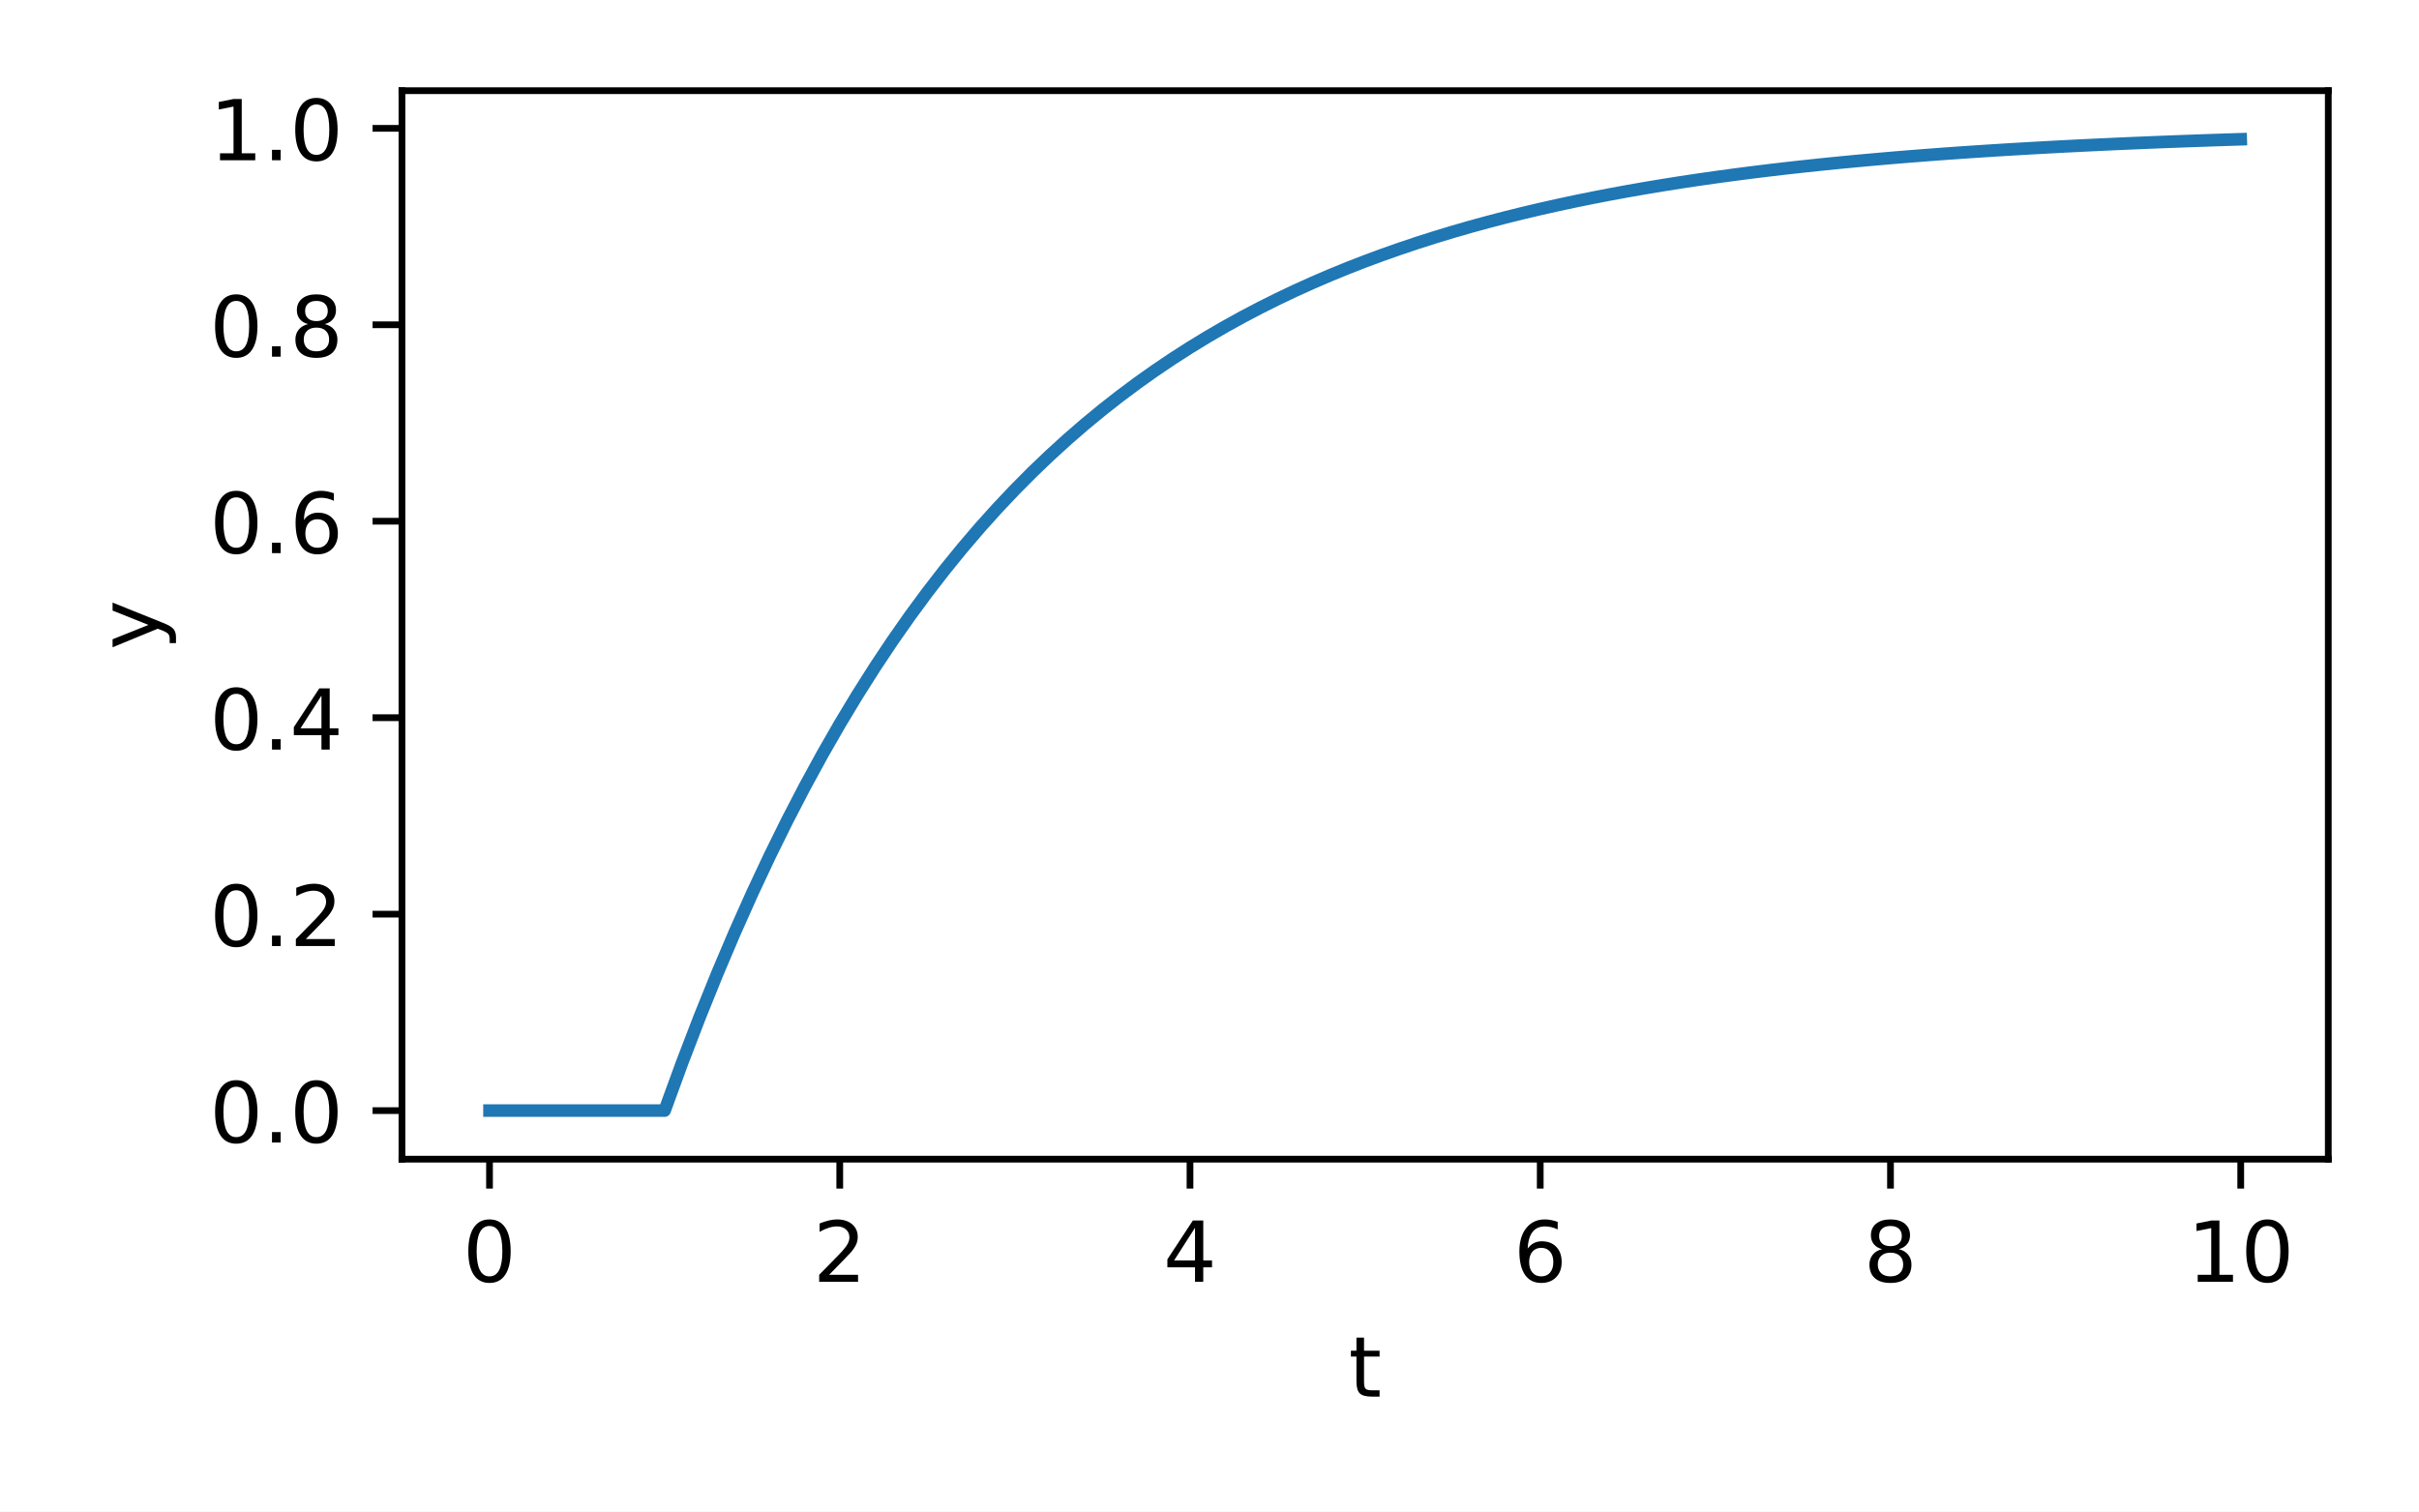
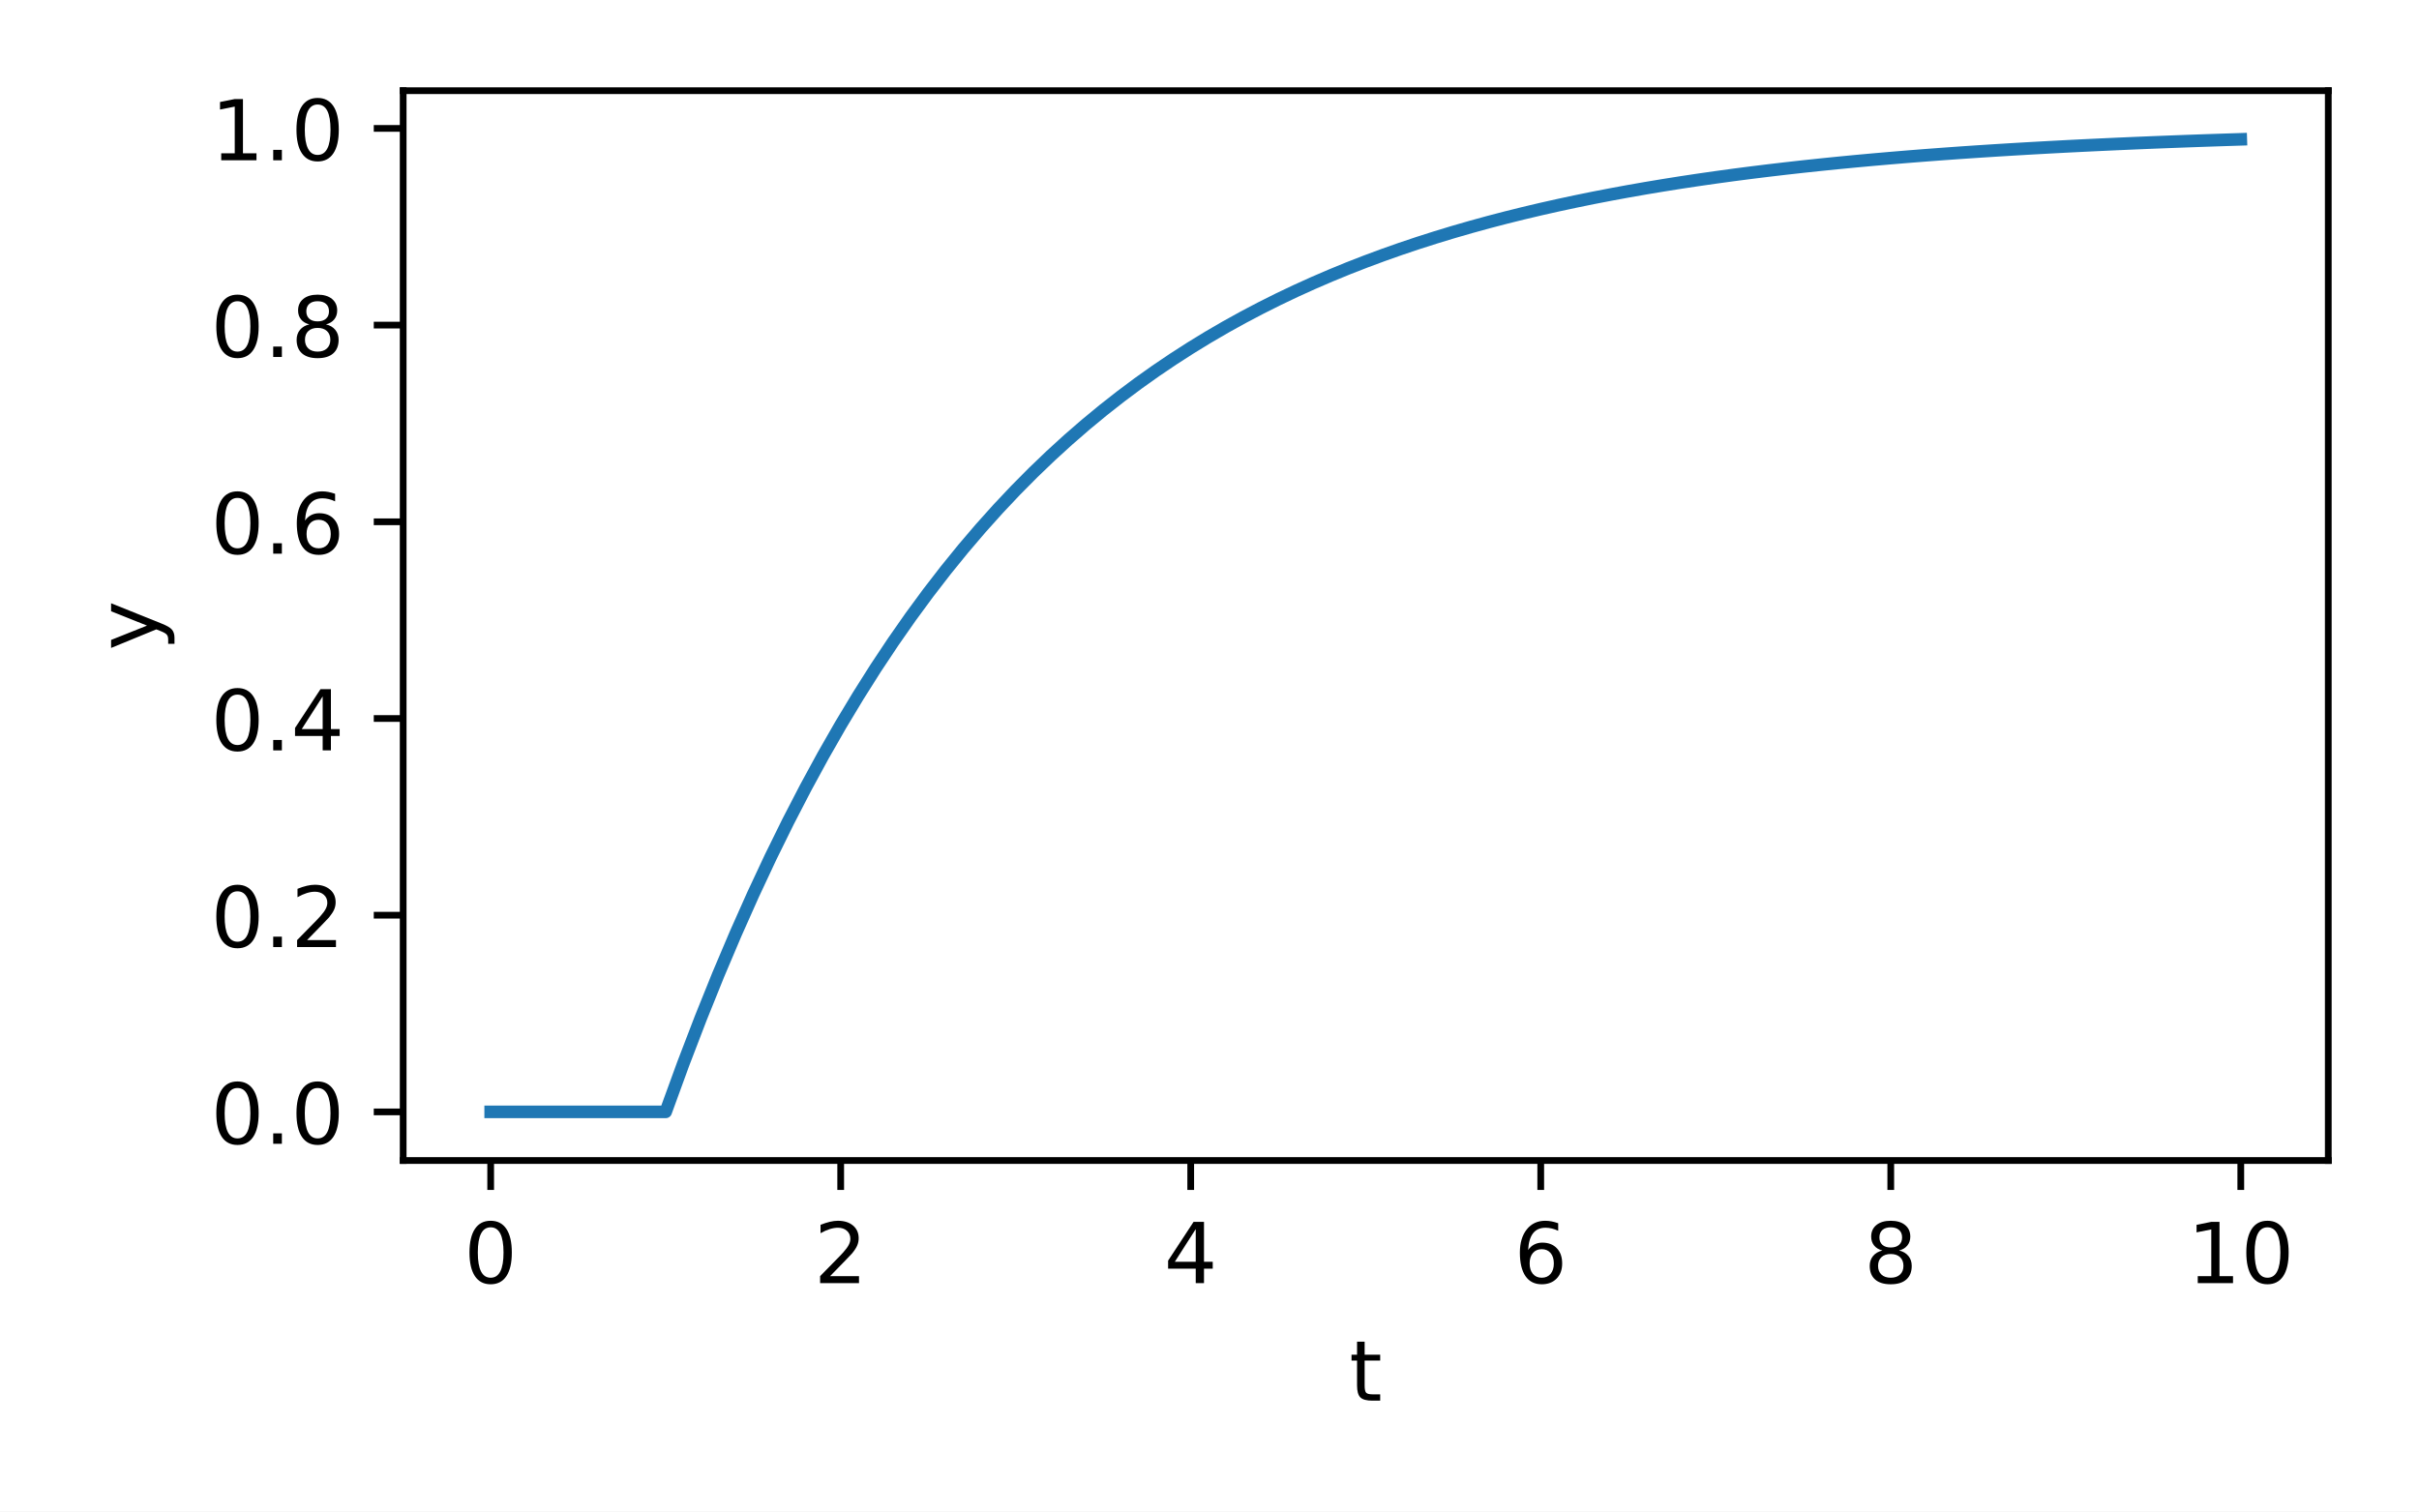
<svg xmlns="http://www.w3.org/2000/svg" xmlns:xlink="http://www.w3.org/1999/xlink" width="288pt" height="180pt" viewBox="0 0 288 180" version="1.1">
  <defs>
    <style type="text/css">*{stroke-linejoin: round; stroke-linecap: butt}</style>
  </defs>
  <g id="figure_1">
    <g id="patch_1">
      <path d="M 0 180  L 288 180  L 288 0  L 0 0  z " style="fill: #ffffff" />
    </g>
    <g id="axes_1">
      <g id="patch_2">
-         <path d="M 47.855 138.04  L 277.2 138.04  L 277.2 10.8  L 47.855 10.8  z " style="fill: #ffffff" />
+         <path d="M 48 138.2  L 277.2 138.2  L 277.2 10.8  L 48 10.8  z " style="fill: #ffffff" />
      </g>
      <g id="matplotlib.axis_1">
        <g id="xtick_1">
          <g id="line2d_1">
            <defs>
-               <path id="m03abeff3f3" d="M 0 0  L 0 3.5  " style="stroke: #000000; stroke-width: 0.8" />
-             </defs>
-             <g>
-               <use xlink:href="#m03abeff3f3" x="58.28" y="138.04" style="stroke: #000000; stroke-width: 0.8" />
+               <path id="m36a956c957" d="M 0 0  L 0 3.5  " style="stroke: #000000; stroke-width: 0.8" />
+             </defs>
+             <g>
+               <use xlink:href="#m36a956c957" x="58.418" y="138.2" style="stroke: #000000; stroke-width: 0.8" />
            </g>
          </g>
          <g id="text_1">
-             <g transform="translate(55.09852 152.6384) scale(0.1 -0.1)">
-               <defs>
-                 <path id="DejaVuSans-30" d="M 2034 4250  Q 1547 4250 1301 3770  Q 1056 3291 1056 2328  Q 1056 1369 1301 889  Q 1547 409 2034 409  Q 2525 409 2770 889  Q 3016 1369 3016 2328  Q 3016 3291 2770 3770  Q 2525 4250 2034 4250  z M 2034 4750  Q 2819 4750 3233 4129  Q 3647 3509 3647 2328  Q 3647 1150 3233 529  Q 2819 -91 2034 -91  Q 1250 -91 836 529  Q 422 1150 422 2328  Q 422 3509 836 4129  Q 1250 4750 2034 4750  z " transform="scale(0.015625)" />
-               </defs>
-               <use xlink:href="#DejaVuSans-30" />
+             <g transform="translate(55.23693 152.7977) scale(0.1 -0.1)">
+               <defs>
+                 <path id="DejaVuSans-13" d="M 2034 4250  Q 1547 4250 1301 3770  Q 1056 3291 1056 2328  Q 1056 1369 1301 889  Q 1547 409 2034 409  Q 2525 409 2770 889  Q 3016 1369 3016 2328  Q 3016 3291 2770 3770  Q 2525 4250 2034 4250  z M 2034 4750  Q 2819 4750 3233 4129  Q 3647 3509 3647 2328  Q 3647 1150 3233 529  Q 2819 -91 2034 -91  Q 1250 -91 836 529  Q 422 1150 422 2328  Q 422 3509 836 4129  Q 1250 4750 2034 4750  z " transform="scale(0.015625)" />
+               </defs>
+               <use xlink:href="#DejaVuSans-13" />
            </g>
          </g>
        </g>
        <g id="xtick_2">
          <g id="line2d_2">
            <g>
-               <use xlink:href="#m03abeff3f3" x="99.979" y="138.04" style="stroke: #000000; stroke-width: 0.8" />
+               <use xlink:href="#m36a956c957" x="100.091" y="138.2" style="stroke: #000000; stroke-width: 0.8" />
            </g>
          </g>
          <g id="text_2">
-             <g transform="translate(96.79761 152.6384) scale(0.1 -0.1)">
-               <defs>
-                 <path id="DejaVuSans-32" d="M 1228 531  L 3431 531  L 3431 0  L 469 0  L 469 531  Q 828 903 1448 1529  Q 2069 2156 2228 2338  Q 2531 2678 2651 2914  Q 2772 3150 2772 3378  Q 2772 3750 2511 3984  Q 2250 4219 1831 4219  Q 1534 4219 1204 4116  Q 875 4013 500 3803  L 500 4441  Q 881 4594 1212 4672  Q 1544 4750 1819 4750  Q 2544 4750 2975 4387  Q 3406 4025 3406 3419  Q 3406 3131 3298 2873  Q 3191 2616 2906 2266  Q 2828 2175 2409 1742  Q 1991 1309 1228 531  z " transform="scale(0.015625)" />
-               </defs>
-               <use xlink:href="#DejaVuSans-32" />
+             <g transform="translate(96.90966 152.7977) scale(0.1 -0.1)">
+               <defs>
+                 <path id="DejaVuSans-15" d="M 1228 531  L 3431 531  L 3431 0  L 469 0  L 469 531  Q 828 903 1448 1529  Q 2069 2156 2228 2338  Q 2531 2678 2651 2914  Q 2772 3150 2772 3378  Q 2772 3750 2511 3984  Q 2250 4219 1831 4219  Q 1534 4219 1204 4116  Q 875 4013 500 3803  L 500 4441  Q 881 4594 1212 4672  Q 1544 4750 1819 4750  Q 2544 4750 2975 4387  Q 3406 4025 3406 3419  Q 3406 3131 3298 2873  Q 3191 2616 2906 2266  Q 2828 2175 2409 1742  Q 1991 1309 1228 531  z " transform="scale(0.015625)" />
+               </defs>
+               <use xlink:href="#DejaVuSans-15" />
            </g>
          </g>
        </g>
        <g id="xtick_3">
          <g id="line2d_3">
            <g>
-               <use xlink:href="#m03abeff3f3" x="141.678" y="138.04" style="stroke: #000000; stroke-width: 0.8" />
+               <use xlink:href="#m36a956c957" x="141.764" y="138.2" style="stroke: #000000; stroke-width: 0.8" />
            </g>
          </g>
          <g id="text_3">
-             <g transform="translate(138.4967 152.6384) scale(0.1 -0.1)">
-               <defs>
-                 <path id="DejaVuSans-34" d="M 2419 4116  L 825 1625  L 2419 1625  L 2419 4116  z M 2253 4666  L 3047 4666  L 3047 1625  L 3713 1625  L 3713 1100  L 3047 1100  L 3047 0  L 2419 0  L 2419 1100  L 313 1100  L 313 1709  L 2253 4666  z " transform="scale(0.015625)" />
-               </defs>
-               <use xlink:href="#DejaVuSans-34" />
+             <g transform="translate(138.5824 152.7977) scale(0.1 -0.1)">
+               <defs>
+                 <path id="DejaVuSans-17" d="M 2419 4116  L 825 1625  L 2419 1625  L 2419 4116  z M 2253 4666  L 3047 4666  L 3047 1625  L 3713 1625  L 3713 1100  L 3047 1100  L 3047 0  L 2419 0  L 2419 1100  L 313 1100  L 313 1709  L 2253 4666  z " transform="scale(0.015625)" />
+               </defs>
+               <use xlink:href="#DejaVuSans-17" />
            </g>
          </g>
        </g>
        <g id="xtick_4">
          <g id="line2d_4">
            <g>
-               <use xlink:href="#m03abeff3f3" x="183.377" y="138.04" style="stroke: #000000; stroke-width: 0.8" />
+               <use xlink:href="#m36a956c957" x="183.436" y="138.2" style="stroke: #000000; stroke-width: 0.8" />
            </g>
          </g>
          <g id="text_4">
-             <g transform="translate(180.1958 152.6384) scale(0.1 -0.1)">
-               <defs>
-                 <path id="DejaVuSans-36" d="M 2113 2584  Q 1688 2584 1439 2293  Q 1191 2003 1191 1497  Q 1191 994 1439 701  Q 1688 409 2113 409  Q 2538 409 2786 701  Q 3034 994 3034 1497  Q 3034 2003 2786 2293  Q 2538 2584 2113 2584  z M 3366 4563  L 3366 3988  Q 3128 4100 2886 4159  Q 2644 4219 2406 4219  Q 1781 4219 1451 3797  Q 1122 3375 1075 2522  Q 1259 2794 1537 2939  Q 1816 3084 2150 3084  Q 2853 3084 3261 2657  Q 3669 2231 3669 1497  Q 3669 778 3244 343  Q 2819 -91 2113 -91  Q 1303 -91 875 529  Q 447 1150 447 2328  Q 447 3434 972 4092  Q 1497 4750 2381 4750  Q 2619 4750 2861 4703  Q 3103 4656 3366 4563  z " transform="scale(0.015625)" />
-               </defs>
-               <use xlink:href="#DejaVuSans-36" />
+             <g transform="translate(180.2551 152.7977) scale(0.1 -0.1)">
+               <defs>
+                 <path id="DejaVuSans-19" d="M 2113 2584  Q 1688 2584 1439 2293  Q 1191 2003 1191 1497  Q 1191 994 1439 701  Q 1688 409 2113 409  Q 2538 409 2786 701  Q 3034 994 3034 1497  Q 3034 2003 2786 2293  Q 2538 2584 2113 2584  z M 3366 4563  L 3366 3988  Q 3128 4100 2886 4159  Q 2644 4219 2406 4219  Q 1781 4219 1451 3797  Q 1122 3375 1075 2522  Q 1259 2794 1537 2939  Q 1816 3084 2150 3084  Q 2853 3084 3261 2657  Q 3669 2231 3669 1497  Q 3669 778 3244 343  Q 2819 -91 2113 -91  Q 1303 -91 875 529  Q 447 1150 447 2328  Q 447 3434 972 4092  Q 1497 4750 2381 4750  Q 2619 4750 2861 4703  Q 3103 4656 3366 4563  z " transform="scale(0.015625)" />
+               </defs>
+               <use xlink:href="#DejaVuSans-19" />
            </g>
          </g>
        </g>
        <g id="xtick_5">
          <g id="line2d_5">
            <g>
-               <use xlink:href="#m03abeff3f3" x="225.076" y="138.04" style="stroke: #000000; stroke-width: 0.8" />
+               <use xlink:href="#m36a956c957" x="225.109" y="138.2" style="stroke: #000000; stroke-width: 0.8" />
            </g>
          </g>
          <g id="text_5">
-             <g transform="translate(221.8949 152.6384) scale(0.1 -0.1)">
-               <defs>
-                 <path id="DejaVuSans-38" d="M 2034 2216  Q 1584 2216 1326 1975  Q 1069 1734 1069 1313  Q 1069 891 1326 650  Q 1584 409 2034 409  Q 2484 409 2743 651  Q 3003 894 3003 1313  Q 3003 1734 2745 1975  Q 2488 2216 2034 2216  z M 1403 2484  Q 997 2584 770 2862  Q 544 3141 544 3541  Q 544 4100 942 4425  Q 1341 4750 2034 4750  Q 2731 4750 3128 4425  Q 3525 4100 3525 3541  Q 3525 3141 3298 2862  Q 3072 2584 2669 2484  Q 3125 2378 3379 2068  Q 3634 1759 3634 1313  Q 3634 634 3220 271  Q 2806 -91 2034 -91  Q 1263 -91 848 271  Q 434 634 434 1313  Q 434 1759 690 2068  Q 947 2378 1403 2484  z M 1172 3481  Q 1172 3119 1398 2916  Q 1625 2713 2034 2713  Q 2441 2713 2670 2916  Q 2900 3119 2900 3481  Q 2900 3844 2670 4047  Q 2441 4250 2034 4250  Q 1625 4250 1398 4047  Q 1172 3844 1172 3481  z " transform="scale(0.015625)" />
-               </defs>
-               <use xlink:href="#DejaVuSans-38" />
+             <g transform="translate(221.9278 152.7977) scale(0.1 -0.1)">
+               <defs>
+                 <path id="DejaVuSans-1b" d="M 2034 2216  Q 1584 2216 1326 1975  Q 1069 1734 1069 1313  Q 1069 891 1326 650  Q 1584 409 2034 409  Q 2484 409 2743 651  Q 3003 894 3003 1313  Q 3003 1734 2745 1975  Q 2488 2216 2034 2216  z M 1403 2484  Q 997 2584 770 2862  Q 544 3141 544 3541  Q 544 4100 942 4425  Q 1341 4750 2034 4750  Q 2731 4750 3128 4425  Q 3525 4100 3525 3541  Q 3525 3141 3298 2862  Q 3072 2584 2669 2484  Q 3125 2378 3379 2068  Q 3634 1759 3634 1313  Q 3634 634 3220 271  Q 2806 -91 2034 -91  Q 1263 -91 848 271  Q 434 634 434 1313  Q 434 1759 690 2068  Q 947 2378 1403 2484  z M 1172 3481  Q 1172 3119 1398 2916  Q 1625 2713 2034 2713  Q 2441 2713 2670 2916  Q 2900 3119 2900 3481  Q 2900 3844 2670 4047  Q 2441 4250 2034 4250  Q 1625 4250 1398 4047  Q 1172 3844 1172 3481  z " transform="scale(0.015625)" />
+               </defs>
+               <use xlink:href="#DejaVuSans-1b" />
            </g>
          </g>
        </g>
        <g id="xtick_6">
          <g id="line2d_6">
            <g>
-               <use xlink:href="#m03abeff3f3" x="266.775" y="138.04" style="stroke: #000000; stroke-width: 0.8" />
+               <use xlink:href="#m36a956c957" x="266.782" y="138.2" style="stroke: #000000; stroke-width: 0.8" />
            </g>
          </g>
          <g id="text_6">
-             <g transform="translate(260.4127 152.6384) scale(0.1 -0.1)">
-               <defs>
-                 <path id="DejaVuSans-31" d="M 794 531  L 1825 531  L 1825 4091  L 703 3866  L 703 4441  L 1819 4666  L 2450 4666  L 2450 531  L 3481 531  L 3481 0  L 794 0  L 794 531  z " transform="scale(0.015625)" />
-               </defs>
-               <use xlink:href="#DejaVuSans-31" />
-               <use xlink:href="#DejaVuSans-30" transform="translate(63.62305 0)" />
+             <g transform="translate(260.4193 152.7977) scale(0.1 -0.1)">
+               <defs>
+                 <path id="DejaVuSans-14" d="M 794 531  L 1825 531  L 1825 4091  L 703 3866  L 703 4441  L 1819 4666  L 2450 4666  L 2450 531  L 3481 531  L 3481 0  L 794 0  L 794 531  z " transform="scale(0.015625)" />
+               </defs>
+               <use xlink:href="#DejaVuSans-14" />
+               <use xlink:href="#DejaVuSans-13" transform="translate(63.625 0)" />
            </g>
          </g>
        </g>
        <g id="text_7">
-           <g transform="translate(160.5673 166.3166) scale(0.1 -0.1)">
-             <defs>
-               <path id="DejaVuSans-74" d="M 1172 4494  L 1172 3500  L 2356 3500  L 2356 3053  L 1172 3053  L 1172 1153  Q 1172 725 1289 603  Q 1406 481 1766 481  L 2356 481  L 2356 0  L 1766 0  Q 1100 0 847 248  Q 594 497 594 1153  L 594 3053  L 172 3053  L 172 3500  L 594 3500  L 594 4494  L 1172 4494  z " transform="scale(0.015625)" />
-             </defs>
-             <use xlink:href="#DejaVuSans-74" />
+           <g transform="translate(160.6398 166.7977) scale(0.1 -0.1)">
+             <defs>
+               <path id="DejaVuSans-57" d="M 1172 4494  L 1172 3500  L 2356 3500  L 2356 3053  L 1172 3053  L 1172 1153  Q 1172 725 1289 603  Q 1406 481 1766 481  L 2356 481  L 2356 0  L 1766 0  Q 1100 0 847 248  Q 594 497 594 1153  L 594 3053  L 172 3053  L 172 3500  L 594 3500  L 594 4494  L 1172 4494  z " transform="scale(0.015625)" />
+             </defs>
+             <use xlink:href="#DejaVuSans-57" />
          </g>
        </g>
      </g>
      <g id="matplotlib.axis_2">
        <g id="ytick_1">
          <g id="line2d_7">
            <defs>
-               <path id="mcc7a522d47" d="M 0 0  L -3.5 0  " style="stroke: #000000; stroke-width: 0.8" />
-             </defs>
-             <g>
-               <use xlink:href="#mcc7a522d47" x="47.855" y="132.256" style="stroke: #000000; stroke-width: 0.8" />
+               <path id="mdf91cc54a8" d="M 0 0  L -3.5 0  " style="stroke: #000000; stroke-width: 0.8" />
+             </defs>
+             <g>
+               <use xlink:href="#mdf91cc54a8" x="48" y="132.409" style="stroke: #000000; stroke-width: 0.8" />
            </g>
          </g>
          <g id="text_8">
-             <g transform="translate(24.95188 136.0556) scale(0.1 -0.1)">
-               <defs>
-                 <path id="DejaVuSans-2e" d="M 684 794  L 1344 794  L 1344 0  L 684 0  L 684 794  z " transform="scale(0.015625)" />
-               </defs>
-               <use xlink:href="#DejaVuSans-30" />
-               <use xlink:href="#DejaVuSans-2e" transform="translate(63.62305 0)" />
-               <use xlink:href="#DejaVuSans-30" transform="translate(95.41016 0)" />
+             <g transform="translate(25.09688 136.2079) scale(0.1 -0.1)">
+               <defs>
+                 <path id="DejaVuSans-11" d="M 684 794  L 1344 794  L 1344 0  L 684 0  L 684 794  z " transform="scale(0.015625)" />
+               </defs>
+               <use xlink:href="#DejaVuSans-13" />
+               <use xlink:href="#DejaVuSans-11" transform="translate(63.625 0)" />
+               <use xlink:href="#DejaVuSans-13" transform="translate(95.40625 0)" />
            </g>
          </g>
        </g>
        <g id="ytick_2">
          <g id="line2d_8">
            <g>
-               <use xlink:href="#mcc7a522d47" x="47.855" y="108.862" style="stroke: #000000; stroke-width: 0.8" />
+               <use xlink:href="#mdf91cc54a8" x="48" y="108.985" style="stroke: #000000; stroke-width: 0.8" />
            </g>
          </g>
          <g id="text_9">
-             <g transform="translate(24.95188 112.6608) scale(0.1 -0.1)">
-               <use xlink:href="#DejaVuSans-30" />
-               <use xlink:href="#DejaVuSans-2e" transform="translate(63.62305 0)" />
-               <use xlink:href="#DejaVuSans-32" transform="translate(95.41016 0)" />
+             <g transform="translate(25.09688 112.7837) scale(0.1 -0.1)">
+               <use xlink:href="#DejaVuSans-13" />
+               <use xlink:href="#DejaVuSans-11" transform="translate(63.625 0)" />
+               <use xlink:href="#DejaVuSans-15" transform="translate(95.40625 0)" />
            </g>
          </g>
        </g>
        <g id="ytick_3">
          <g id="line2d_9">
            <g>
-               <use xlink:href="#mcc7a522d47" x="47.855" y="85.467" style="stroke: #000000; stroke-width: 0.8" />
+               <use xlink:href="#mdf91cc54a8" x="48" y="85.561" style="stroke: #000000; stroke-width: 0.8" />
            </g>
          </g>
          <g id="text_10">
-             <g transform="translate(24.95188 89.26597) scale(0.1 -0.1)">
-               <use xlink:href="#DejaVuSans-30" />
-               <use xlink:href="#DejaVuSans-2e" transform="translate(63.62305 0)" />
-               <use xlink:href="#DejaVuSans-34" transform="translate(95.41016 0)" />
+             <g transform="translate(25.09688 89.35947) scale(0.1 -0.1)">
+               <use xlink:href="#DejaVuSans-13" />
+               <use xlink:href="#DejaVuSans-11" transform="translate(63.625 0)" />
+               <use xlink:href="#DejaVuSans-17" transform="translate(95.40625 0)" />
            </g>
          </g>
        </g>
        <g id="ytick_4">
          <g id="line2d_10">
            <g>
-               <use xlink:href="#mcc7a522d47" x="47.855" y="62.072" style="stroke: #000000; stroke-width: 0.8" />
+               <use xlink:href="#mdf91cc54a8" x="48" y="62.136" style="stroke: #000000; stroke-width: 0.8" />
            </g>
          </g>
          <g id="text_11">
-             <g transform="translate(24.95188 65.87117) scale(0.1 -0.1)">
-               <use xlink:href="#DejaVuSans-30" />
-               <use xlink:href="#DejaVuSans-2e" transform="translate(63.62305 0)" />
-               <use xlink:href="#DejaVuSans-36" transform="translate(95.41016 0)" />
+             <g transform="translate(25.09688 65.93525) scale(0.1 -0.1)">
+               <use xlink:href="#DejaVuSans-13" />
+               <use xlink:href="#DejaVuSans-11" transform="translate(63.625 0)" />
+               <use xlink:href="#DejaVuSans-19" transform="translate(95.40625 0)" />
            </g>
          </g>
        </g>
        <g id="ytick_5">
          <g id="line2d_11">
            <g>
-               <use xlink:href="#mcc7a522d47" x="47.855" y="38.677" style="stroke: #000000; stroke-width: 0.8" />
+               <use xlink:href="#mdf91cc54a8" x="48" y="38.712" style="stroke: #000000; stroke-width: 0.8" />
            </g>
          </g>
          <g id="text_12">
-             <g transform="translate(24.95188 42.47637) scale(0.1 -0.1)">
-               <use xlink:href="#DejaVuSans-30" />
-               <use xlink:href="#DejaVuSans-2e" transform="translate(63.62305 0)" />
-               <use xlink:href="#DejaVuSans-38" transform="translate(95.41016 0)" />
+             <g transform="translate(25.09688 42.51103) scale(0.1 -0.1)">
+               <use xlink:href="#DejaVuSans-13" />
+               <use xlink:href="#DejaVuSans-11" transform="translate(63.625 0)" />
+               <use xlink:href="#DejaVuSans-1b" transform="translate(95.40625 0)" />
            </g>
          </g>
        </g>
        <g id="ytick_6">
          <g id="line2d_12">
            <g>
-               <use xlink:href="#mcc7a522d47" x="47.855" y="15.282" style="stroke: #000000; stroke-width: 0.8" />
+               <use xlink:href="#mdf91cc54a8" x="48" y="15.288" style="stroke: #000000; stroke-width: 0.8" />
            </g>
          </g>
          <g id="text_13">
-             <g transform="translate(24.95188 19.08156) scale(0.1 -0.1)">
-               <use xlink:href="#DejaVuSans-31" />
-               <use xlink:href="#DejaVuSans-2e" transform="translate(63.62305 0)" />
-               <use xlink:href="#DejaVuSans-30" transform="translate(95.41016 0)" />
+             <g transform="translate(25.09688 19.08681) scale(0.1 -0.1)">
+               <use xlink:href="#DejaVuSans-14" />
+               <use xlink:href="#DejaVuSans-11" transform="translate(63.625 0)" />
+               <use xlink:href="#DejaVuSans-13" transform="translate(95.40625 0)" />
            </g>
          </g>
        </g>
        <g id="text_14">
-           <g transform="translate(18.87219 77.37937) rotate(-90) scale(0.1 -0.1)">
-             <defs>
-               <path id="DejaVuSans-79" d="M 2059 -325  Q 1816 -950 1584 -1140  Q 1353 -1331 966 -1331  L 506 -1331  L 506 -850  L 844 -850  Q 1081 -850 1212 -737  Q 1344 -625 1503 -206  L 1606 56  L 191 3500  L 800 3500  L 1894 763  L 2988 3500  L 3597 3500  L 2059 -325  z " transform="scale(0.015625)" />
-             </defs>
-             <use xlink:href="#DejaVuSans-79" />
+           <g transform="translate(18.69453 77.45937) rotate(-90) scale(0.1 -0.1)">
+             <defs>
+               <path id="DejaVuSans-5c" d="M 2059 -325  Q 1816 -950 1584 -1140  Q 1353 -1331 966 -1331  L 506 -1331  L 506 -850  L 844 -850  Q 1081 -850 1212 -737  Q 1344 -625 1503 -206  L 1606 56  L 191 3500  L 800 3500  L 1894 763  L 2988 3500  L 3597 3500  L 2059 -325  z " transform="scale(0.015625)" />
+             </defs>
+             <use xlink:href="#DejaVuSans-5c" />
          </g>
        </g>
      </g>
      <g id="line2d_13">
-         <path d="M 58.28 132.256  L 60.365 132.256  L 62.45 132.256  L 64.535 132.256  L 66.62 132.256  L 68.705 132.256  L 70.79 132.256  L 72.874 132.256  L 74.959 132.256  L 77.044 132.256  L 79.129 132.256  L 81.214 126.551  L 83.299 121.125  L 85.384 115.963  L 87.469 111.053  L 89.554 106.382  L 91.639 101.939  L 93.724 97.712  L 95.809 93.692  L 97.894 89.868  L 99.979 86.23  L 102.064 82.77  L 104.149 79.479  L 106.234 76.348  L 108.319 73.37  L 110.404 70.537  L 112.489 67.842  L 114.574 65.279  L 116.659 62.84  L 118.743 60.521  L 120.828 58.315  L 122.913 56.216  L 124.998 54.22  L 127.083 52.321  L 129.168 50.514  L 131.253 48.796  L 133.338 47.162  L 135.423 45.607  L 137.508 44.128  L 139.593 42.721  L 141.678 41.383  L 143.763 40.11  L 145.848 38.9  L 147.933 37.748  L 150.018 36.652  L 152.103 35.61  L 154.188 34.619  L 156.273 33.676  L 158.358 32.779  L 160.443 31.926  L 162.528 31.114  L 164.612 30.342  L 166.697 29.608  L 168.782 28.909  L 170.867 28.245  L 172.952 27.613  L 175.037 27.011  L 177.122 26.44  L 179.207 25.896  L 181.292 25.378  L 183.377 24.886  L 185.462 24.418  L 187.547 23.972  L 189.632 23.548  L 191.717 23.145  L 193.802 22.762  L 195.887 22.397  L 197.972 22.05  L 200.057 21.72  L 202.142 21.406  L 204.227 21.108  L 206.312 20.824  L 208.397 20.554  L 210.481 20.297  L 212.566 20.052  L 214.651 19.82  L 216.736 19.599  L 218.821 19.388  L 220.906 19.188  L 222.991 18.998  L 225.076 18.816  L 227.161 18.644  L 229.246 18.48  L 231.331 18.324  L 233.416 18.176  L 235.501 18.035  L 237.586 17.901  L 239.671 17.773  L 241.756 17.652  L 243.841 17.537  L 245.926 17.427  L 248.011 17.322  L 250.096 17.223  L 252.181 17.128  L 254.266 17.038  L 256.35 16.953  L 258.435 16.871  L 260.52 16.794  L 262.605 16.72  L 264.69 16.65  L 266.775 16.584  " clip-path="url(#pcd2cc17408)" style="fill: none; stroke: #1f77b4; stroke-width: 1.5; stroke-linecap: square" />
+         <path d="M 58.418 132.409  L 60.502 132.409  L 62.585 132.409  L 64.669 132.409  L 66.753 132.409  L 68.836 132.409  L 70.92 132.409  L 73.004 132.409  L 75.087 132.409  L 77.171 132.409  L 79.255 132.409  L 81.338 126.697  L 83.422 121.264  L 85.505 116.095  L 87.589 111.179  L 89.673 106.502  L 91.756 102.053  L 93.84 97.822  L 95.924 93.796  L 98.007 89.967  L 100.091 86.325  L 102.175 82.861  L 104.258 79.565  L 106.342 76.43  L 108.425 73.448  L 110.509 70.612  L 112.593 67.914  L 114.676 65.347  L 116.76 62.906  L 118.844 60.583  L 120.927 58.374  L 123.011 56.273  L 125.095 54.274  L 127.178 52.373  L 129.262 50.564  L 131.345 48.844  L 133.429 47.208  L 135.513 45.651  L 137.596 44.17  L 139.68 42.762  L 141.764 41.422  L 143.847 40.147  L 145.931 38.935  L 148.015 37.782  L 150.098 36.685  L 152.182 35.641  L 154.265 34.649  L 156.349 33.705  L 158.433 32.807  L 160.516 31.952  L 162.6 31.14  L 164.684 30.367  L 166.767 29.631  L 168.851 28.932  L 170.935 28.267  L 173.018 27.634  L 175.102 27.032  L 177.185 26.459  L 179.269 25.914  L 181.353 25.396  L 183.436 24.903  L 185.52 24.435  L 187.604 23.989  L 189.687 23.564  L 191.771 23.161  L 193.855 22.777  L 195.938 22.412  L 198.022 22.065  L 200.105 21.734  L 202.189 21.42  L 204.273 21.121  L 206.356 20.836  L 208.44 20.566  L 210.524 20.309  L 212.607 20.064  L 214.691 19.831  L 216.775 19.61  L 218.858 19.399  L 220.942 19.199  L 223.025 19.008  L 225.109 18.827  L 227.193 18.654  L 229.276 18.49  L 231.36 18.334  L 233.444 18.185  L 235.527 18.044  L 237.611 17.91  L 239.695 17.782  L 241.778 17.661  L 243.862 17.545  L 245.945 17.435  L 248.029 17.33  L 250.113 17.231  L 252.196 17.136  L 254.28 17.046  L 256.364 16.96  L 258.447 16.879  L 260.531 16.801  L 262.615 16.728  L 264.698 16.658  L 266.782 16.591  " clip-path="url(#p77b692f7da)" style="fill: none; stroke: #1f77b4; stroke-width: 1.5; stroke-linecap: square" />
      </g>
      <g id="patch_3">
-         <path d="M 47.855 138.04  L 47.855 10.8  " style="fill: none; stroke: #000000; stroke-width: 0.8; stroke-linejoin: miter; stroke-linecap: square" />
+         <path d="M 48 138.2  L 48 10.8  " style="fill: none; stroke: #000000; stroke-width: 0.8; stroke-linejoin: miter; stroke-linecap: square" />
      </g>
      <g id="patch_4">
-         <path d="M 277.2 138.04  L 277.2 10.8  " style="fill: none; stroke: #000000; stroke-width: 0.8; stroke-linejoin: miter; stroke-linecap: square" />
+         <path d="M 277.2 138.2  L 277.2 10.8  " style="fill: none; stroke: #000000; stroke-width: 0.8; stroke-linejoin: miter; stroke-linecap: square" />
      </g>
      <g id="patch_5">
-         <path d="M 47.855 138.04  L 277.2 138.04  " style="fill: none; stroke: #000000; stroke-width: 0.8; stroke-linejoin: miter; stroke-linecap: square" />
+         <path d="M 48 138.2  L 277.2 138.2  " style="fill: none; stroke: #000000; stroke-width: 0.8; stroke-linejoin: miter; stroke-linecap: square" />
      </g>
      <g id="patch_6">
-         <path d="M 47.855 10.8  L 277.2 10.8  " style="fill: none; stroke: #000000; stroke-width: 0.8; stroke-linejoin: miter; stroke-linecap: square" />
+         <path d="M 48 10.8  L 277.2 10.8  " style="fill: none; stroke: #000000; stroke-width: 0.8; stroke-linejoin: miter; stroke-linecap: square" />
      </g>
    </g>
  </g>
  <defs>
-     <clipPath id="pcd2cc17408">
-       <rect x="47.855" y="10.8" width="229.345" height="127.24" />
+     <clipPath id="p77b692f7da">
+       <rect x="48" y="10.8" width="229.2" height="127.4" />
    </clipPath>
  </defs>
</svg>
